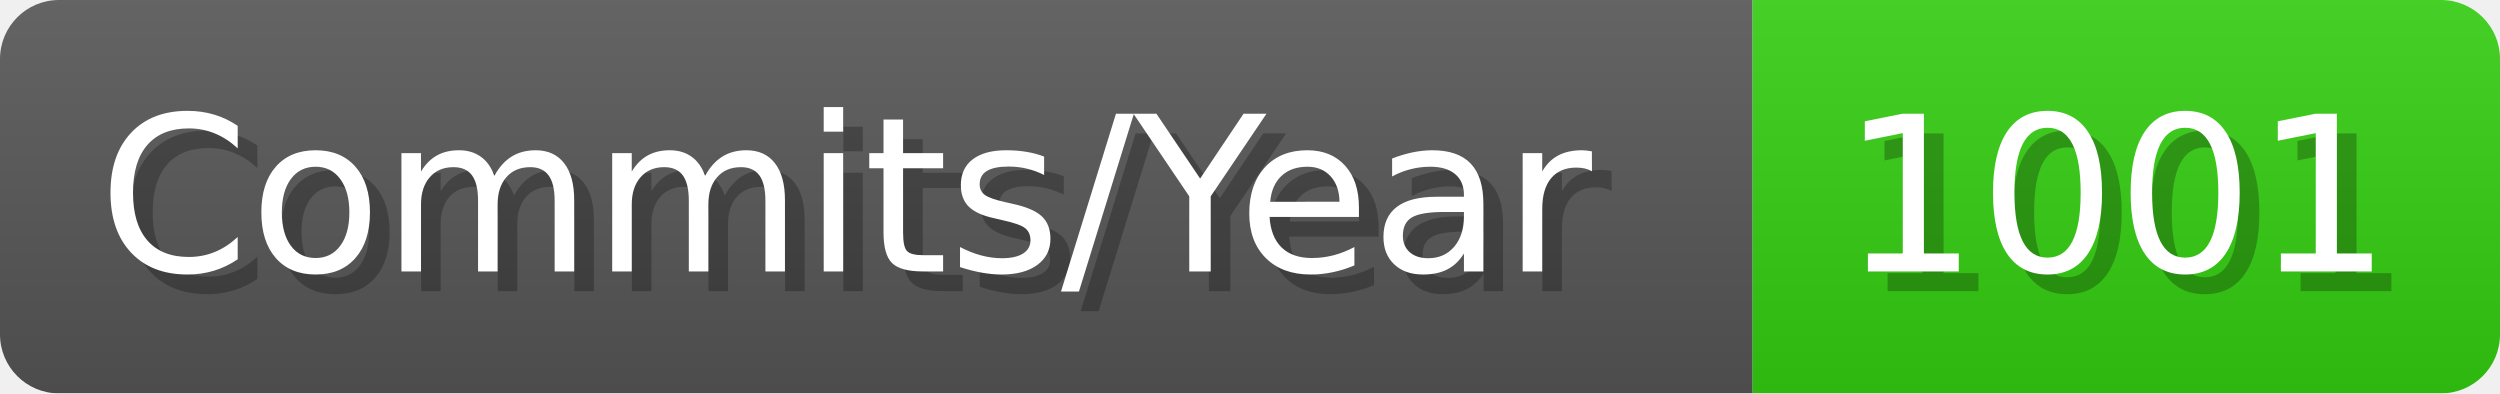
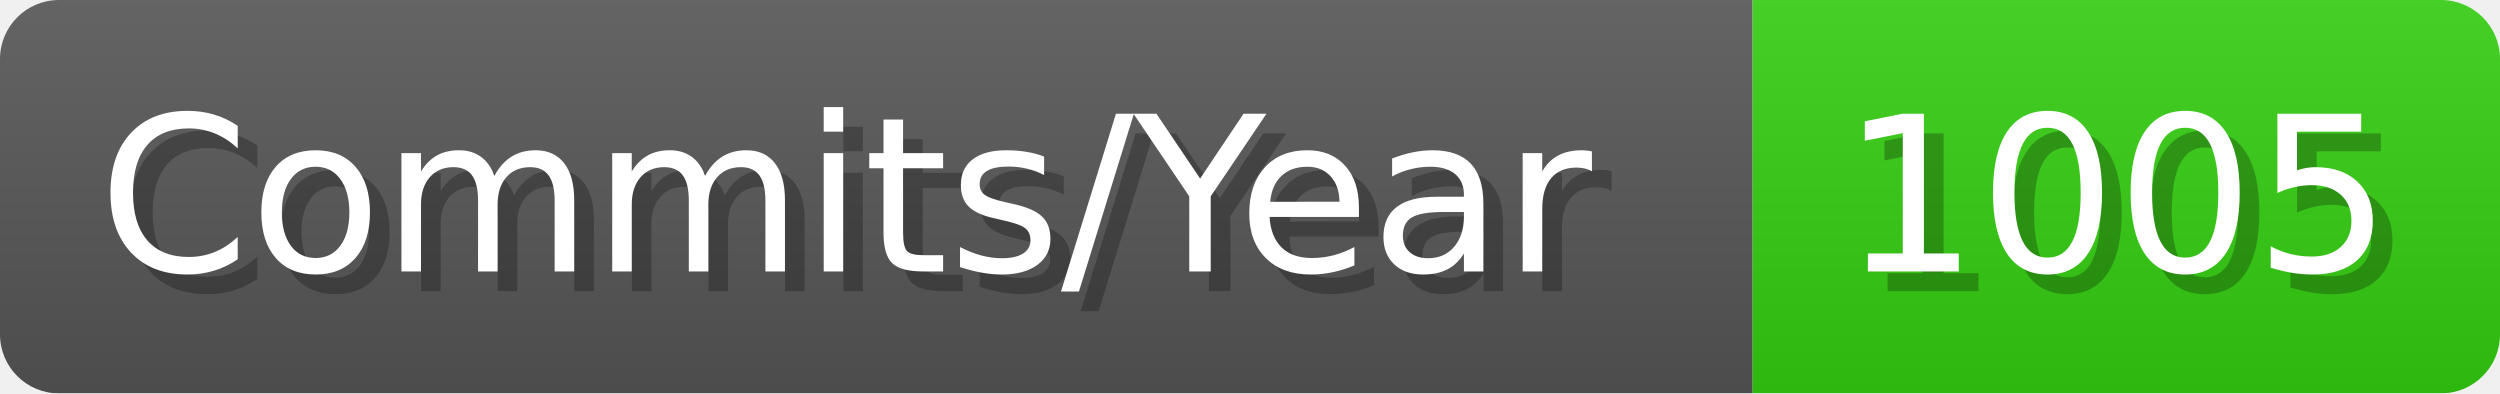
- <svg xmlns="http://www.w3.org/2000/svg" width="127.1" height="20" viewBox="0 0 1271 200" role="img" aria-label="Commits/Year: 1001">
+ <svg xmlns="http://www.w3.org/2000/svg" width="127.1" height="20" viewBox="0 0 1271 200" role="img" aria-label="Commits/Year: 1005">
  <linearGradient id="aUPdi" x2="0" y2="100%">
    <stop offset="0" stop-opacity=".1" stop-color="#EEE" />
    <stop offset="1" stop-opacity=".1" />
  </linearGradient>
  <mask id="WfAiQ">
    <rect width="1271" height="200" rx="30" fill="#FFF" />
  </mask>
  <g mask="url(#WfAiQ)">
    <rect width="891" height="200" fill="#555" />
    <rect width="380" height="200" fill="#3C1" x="891" />
    <rect width="1271" height="200" fill="url(#aUPdi)" />
  </g>
  <g aria-hidden="true" fill="#fff" text-anchor="start" font-family="Verdana,DejaVu Sans,sans-serif" font-size="110">
    <text x="60" y="148" textLength="791" fill="#000" opacity="0.25">Commits/Year</text>
    <text x="50" y="138" textLength="791">Commits/Year</text>
-     <text x="946" y="148" textLength="280" fill="#000" opacity="0.25">1001</text>
-     <text x="936" y="138" textLength="280">1001</text>
+     <text x="946" y="148" textLength="280" fill="#000" opacity="0.25">1005</text>
+     <text x="936" y="138" textLength="280">1005</text>
  </g>
</svg>
